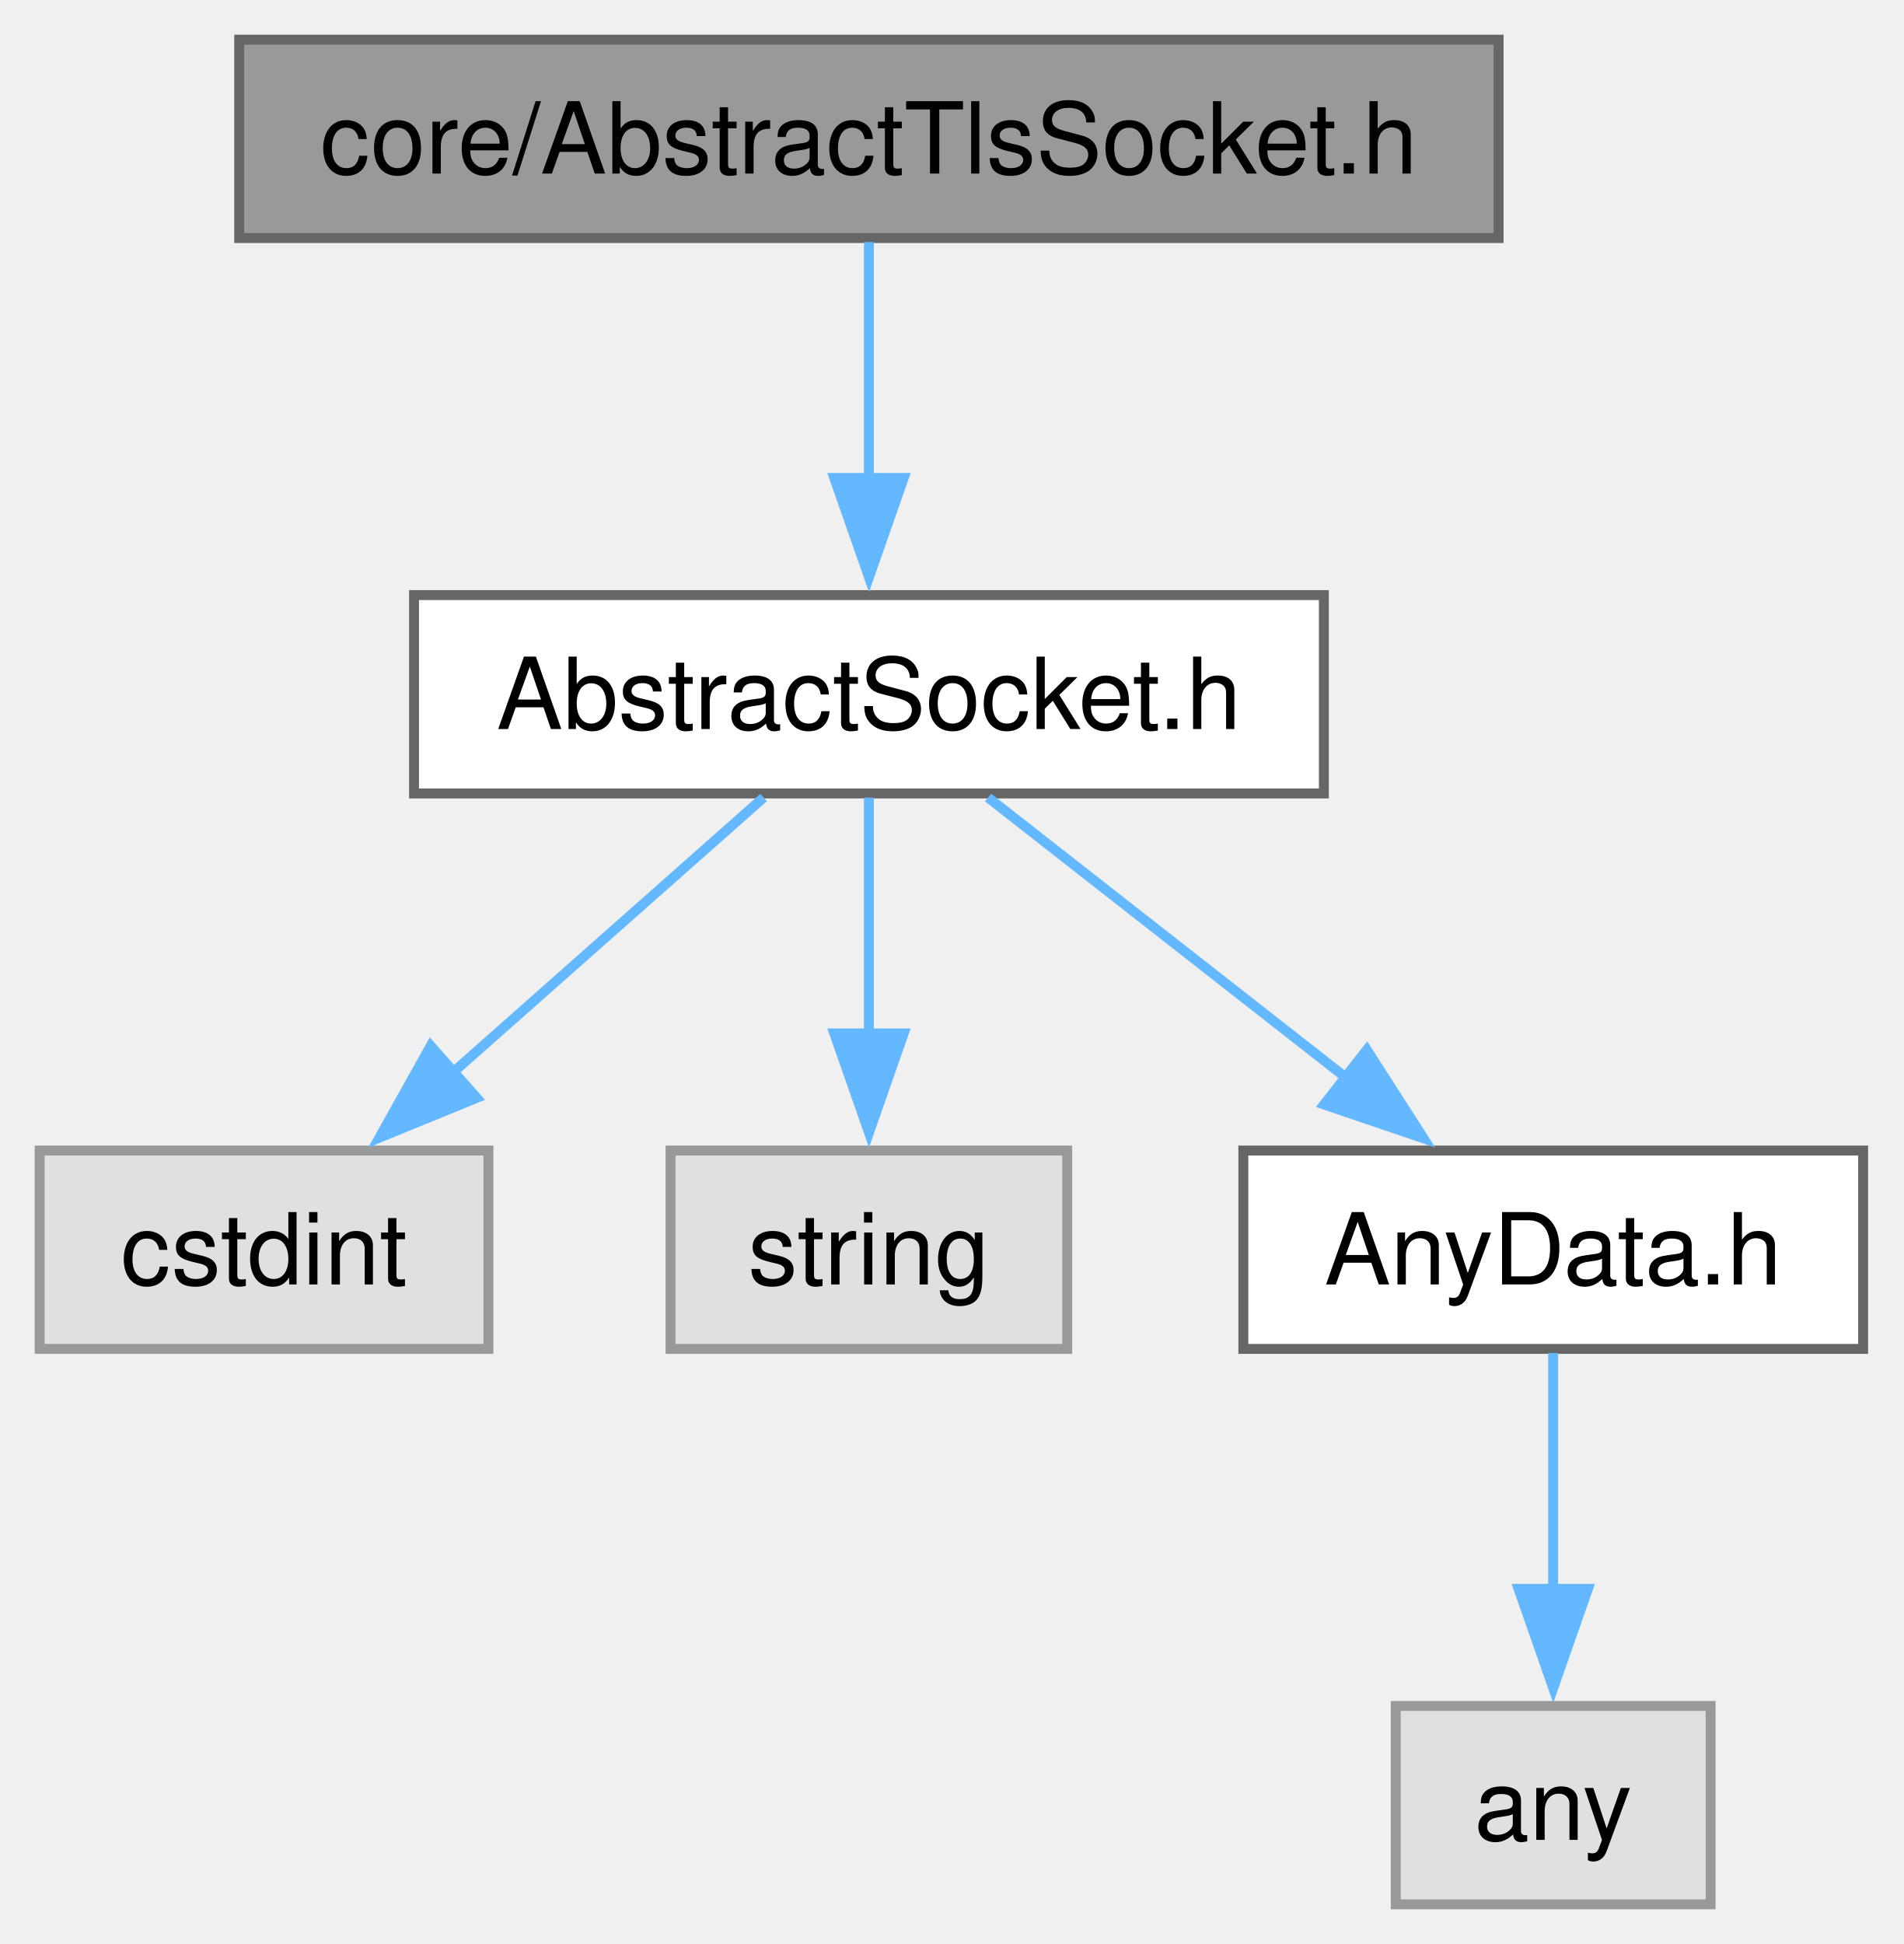
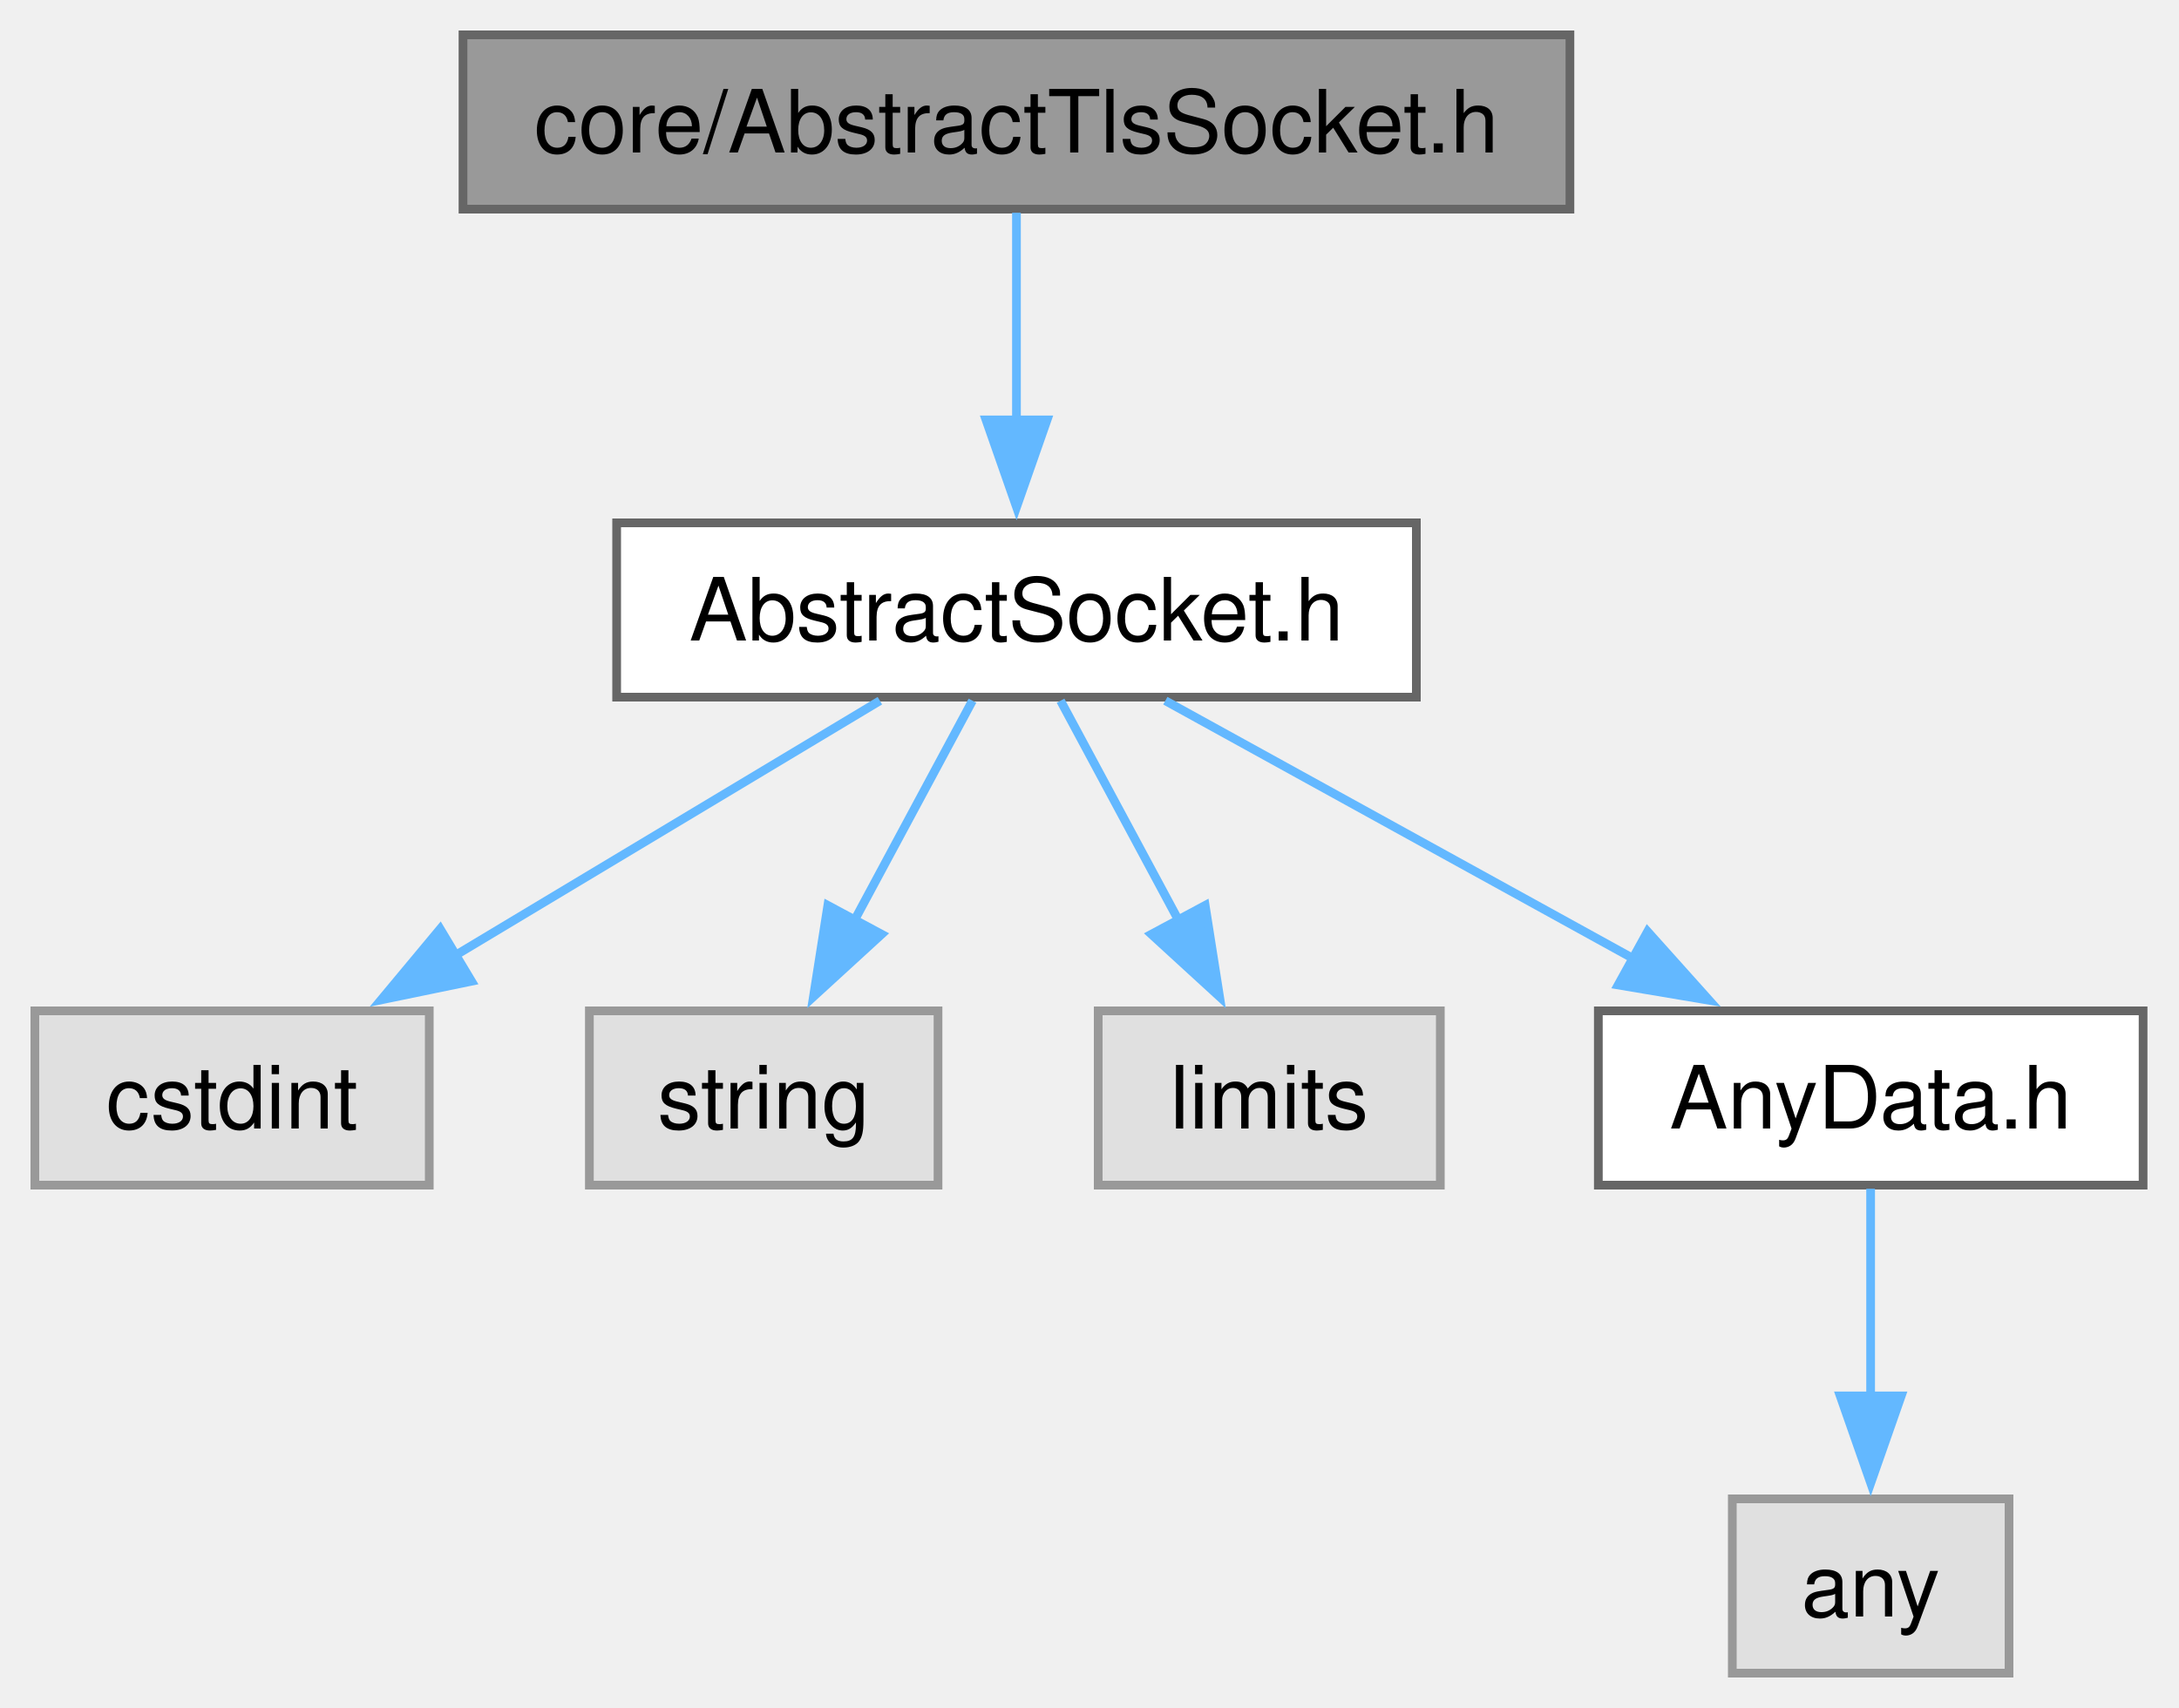
- <svg xmlns="http://www.w3.org/2000/svg" xmlns:xlink="http://www.w3.org/1999/xlink" width="192pt" height="196pt" viewBox="0.00 0.00 192.00 196.00">
+ <svg xmlns="http://www.w3.org/2000/svg" xmlns:xlink="http://www.w3.org/1999/xlink" width="250pt" height="196pt" viewBox="0.00 0.00 250.00 196.00">
  <g id="graph0" class="graph" transform="scale(1 1) rotate(0) translate(4 192)">
    <g id="Node000001" class="node">
      <g id="a_Node000001">
        <a xlink:title="The AbstractTlsSocket class.">
-           <polygon fill="#999999" stroke="#666666" points="147.12,-188 20.12,-188 20.12,-168 147.12,-168 147.12,-188" />
-           <text xml:space="preserve" text-anchor="middle" x="83.62" y="-174.5" font-family="Helvetica,sans-Serif" font-size="10.00">core/AbstractTlsSocket.h</text>
+           <polygon fill="#999999" stroke="#666666" points="176.12,-188 49.12,-188 49.12,-168 176.12,-168 176.12,-188" />
+           <text xml:space="preserve" text-anchor="middle" x="112.62" y="-174.5" font-family="Helvetica,sans-Serif" font-size="10.00">core/AbstractTlsSocket.h</text>
        </a>
      </g>
    </g>
    <g id="Node000002" class="node">
      <g id="a_Node000002">
        <a xlink:href="AbstractSocket_8h.html" target="_top" xlink:title="The AbstractSocket class.">
-           <polygon fill="white" stroke="#666666" points="129.5,-132 37.75,-132 37.75,-112 129.5,-112 129.5,-132" />
-           <text xml:space="preserve" text-anchor="middle" x="83.62" y="-118.5" font-family="Helvetica,sans-Serif" font-size="10.00">AbstractSocket.h</text>
+           <polygon fill="white" stroke="#666666" points="158.5,-132 66.75,-132 66.75,-112 158.5,-112 158.5,-132" />
+           <text xml:space="preserve" text-anchor="middle" x="112.62" y="-118.5" font-family="Helvetica,sans-Serif" font-size="10.00">AbstractSocket.h</text>
        </a>
      </g>
    </g>
    <g id="edge1_Node000001_Node000002" class="edge">
      <g id="a_edge1_Node000001_Node000002">
        <a xlink:title=" ">
-           <path fill="none" stroke="#63b8ff" d="M83.62,-167.59C83.62,-161.01 83.62,-151.96 83.62,-143.73" />
-           <polygon fill="#63b8ff" stroke="#63b8ff" points="87.13,-143.81 83.63,-133.81 80.13,-143.81 87.13,-143.81" />
+           <path fill="none" stroke="#63b8ff" d="M112.62,-167.59C112.62,-161.01 112.62,-151.96 112.62,-143.73" />
+           <polygon fill="#63b8ff" stroke="#63b8ff" points="116.13,-143.81 112.63,-133.81 109.13,-143.81 116.13,-143.81" />
        </a>
      </g>
    </g>
    <g id="Node000003" class="node">
      <g id="a_Node000003">
        <a xlink:title=" ">
          <polygon fill="#e0e0e0" stroke="#999999" points="45.25,-76 0,-76 0,-56 45.25,-56 45.25,-76" />
          <text xml:space="preserve" text-anchor="middle" x="22.62" y="-62.5" font-family="Helvetica,sans-Serif" font-size="10.00">cstdint</text>
        </a>
      </g>
    </g>
    <g id="edge2_Node000002_Node000003" class="edge">
      <g id="a_edge2_Node000002_Node000003">
        <a xlink:title=" ">
-           <path fill="none" stroke="#63b8ff" d="M73,-111.59C64.34,-103.93 51.89,-92.91 41.54,-83.75" />
-           <polygon fill="#63b8ff" stroke="#63b8ff" points="44.07,-81.31 34.26,-77.3 39.43,-86.55 44.07,-81.31" />
+           <path fill="none" stroke="#63b8ff" d="M96.95,-111.59C83.48,-103.51 63.81,-91.71 48.08,-82.27" />
+           <polygon fill="#63b8ff" stroke="#63b8ff" points="50.1,-79.4 39.72,-77.26 46.5,-85.4 50.1,-79.4" />
        </a>
      </g>
    </g>
    <g id="Node000004" class="node">
      <g id="a_Node000004">
        <a xlink:title=" ">
          <polygon fill="#e0e0e0" stroke="#999999" points="103.62,-76 63.62,-76 63.62,-56 103.62,-56 103.62,-76" />
          <text xml:space="preserve" text-anchor="middle" x="83.62" y="-62.5" font-family="Helvetica,sans-Serif" font-size="10.00">string</text>
        </a>
      </g>
    </g>
    <g id="edge3_Node000002_Node000004" class="edge">
      <g id="a_edge3_Node000002_Node000004">
        <a xlink:title=" ">
-           <path fill="none" stroke="#63b8ff" d="M83.62,-111.59C83.62,-105.01 83.62,-95.96 83.62,-87.73" />
-           <polygon fill="#63b8ff" stroke="#63b8ff" points="87.13,-87.81 83.63,-77.81 80.13,-87.81 87.13,-87.81" />
+           <path fill="none" stroke="#63b8ff" d="M107.57,-111.59C103.83,-104.63 98.6,-94.89 93.98,-86.29" />
+           <polygon fill="#63b8ff" stroke="#63b8ff" points="97.15,-84.79 89.33,-77.63 90.98,-88.1 97.15,-84.79" />
        </a>
      </g>
    </g>
    <g id="Node000005" class="node">
      <g id="a_Node000005">
-         <a xlink:href="AnyData_8h.html" target="_top" xlink:title="The AnyData class.">
-           <polygon fill="white" stroke="#666666" points="183.88,-76 121.38,-76 121.38,-56 183.88,-56 183.88,-76" />
-           <text xml:space="preserve" text-anchor="middle" x="152.62" y="-62.5" font-family="Helvetica,sans-Serif" font-size="10.00">AnyData.h</text>
+         <a xlink:title=" ">
+           <polygon fill="#e0e0e0" stroke="#999999" points="161.25,-76 122,-76 122,-56 161.25,-56 161.25,-76" />
+           <text xml:space="preserve" text-anchor="middle" x="141.62" y="-62.5" font-family="Helvetica,sans-Serif" font-size="10.00">limits</text>
        </a>
      </g>
    </g>
    <g id="edge4_Node000002_Node000005" class="edge">
      <g id="a_edge4_Node000002_Node000005">
        <a xlink:title=" ">
-           <path fill="none" stroke="#63b8ff" d="M95.64,-111.59C105.64,-103.77 120.09,-92.46 131.93,-83.19" />
-           <polygon fill="#63b8ff" stroke="#63b8ff" points="133.83,-86.15 139.55,-77.23 129.52,-80.64 133.83,-86.15" />
+           <path fill="none" stroke="#63b8ff" d="M117.68,-111.59C121.42,-104.63 126.65,-94.89 131.27,-86.29" />
+           <polygon fill="#63b8ff" stroke="#63b8ff" points="134.27,-88.1 135.92,-77.63 128.1,-84.79 134.27,-88.1" />
        </a>
      </g>
    </g>
    <g id="Node000006" class="node">
      <g id="a_Node000006">
-         <a xlink:title=" ">
-           <polygon fill="#e0e0e0" stroke="#999999" points="168.5,-20 136.75,-20 136.75,0 168.5,0 168.5,-20" />
-           <text xml:space="preserve" text-anchor="middle" x="152.62" y="-6.5" font-family="Helvetica,sans-Serif" font-size="10.00">any</text>
+         <a xlink:href="AnyData_8h.html" target="_top" xlink:title="The AnyData class.">
+           <polygon fill="white" stroke="#666666" points="241.88,-76 179.38,-76 179.38,-56 241.88,-56 241.88,-76" />
+           <text xml:space="preserve" text-anchor="middle" x="210.62" y="-62.5" font-family="Helvetica,sans-Serif" font-size="10.00">AnyData.h</text>
        </a>
      </g>
    </g>
-     <g id="edge5_Node000005_Node000006" class="edge">
-       <g id="a_edge5_Node000005_Node000006">
+     <g id="edge5_Node000002_Node000006" class="edge">
+       <g id="a_edge5_Node000002_Node000006">
        <a xlink:title=" ">
-           <path fill="none" stroke="#63b8ff" d="M152.62,-55.59C152.62,-49.01 152.62,-39.96 152.62,-31.73" />
-           <polygon fill="#63b8ff" stroke="#63b8ff" points="156.13,-31.81 152.63,-21.81 149.13,-31.81 156.13,-31.81" />
+           <path fill="none" stroke="#63b8ff" d="M129.7,-111.59C144.5,-103.44 166.19,-91.48 183.39,-82" />
+           <polygon fill="#63b8ff" stroke="#63b8ff" points="185.03,-85.1 192.1,-77.21 181.65,-78.97 185.03,-85.1" />
+         </a>
+       </g>
+     </g>
+     <g id="Node000007" class="node">
+       <g id="a_Node000007">
+         <a xlink:title=" ">
+           <polygon fill="#e0e0e0" stroke="#999999" points="226.5,-20 194.75,-20 194.75,0 226.5,0 226.5,-20" />
+           <text xml:space="preserve" text-anchor="middle" x="210.62" y="-6.5" font-family="Helvetica,sans-Serif" font-size="10.00">any</text>
+         </a>
+       </g>
+     </g>
+     <g id="edge6_Node000006_Node000007" class="edge">
+       <g id="a_edge6_Node000006_Node000007">
+         <a xlink:title=" ">
+           <path fill="none" stroke="#63b8ff" d="M210.62,-55.59C210.62,-49.01 210.62,-39.96 210.62,-31.73" />
+           <polygon fill="#63b8ff" stroke="#63b8ff" points="214.13,-31.81 210.63,-21.81 207.13,-31.81 214.13,-31.81" />
        </a>
      </g>
    </g>
  </g>
</svg>
